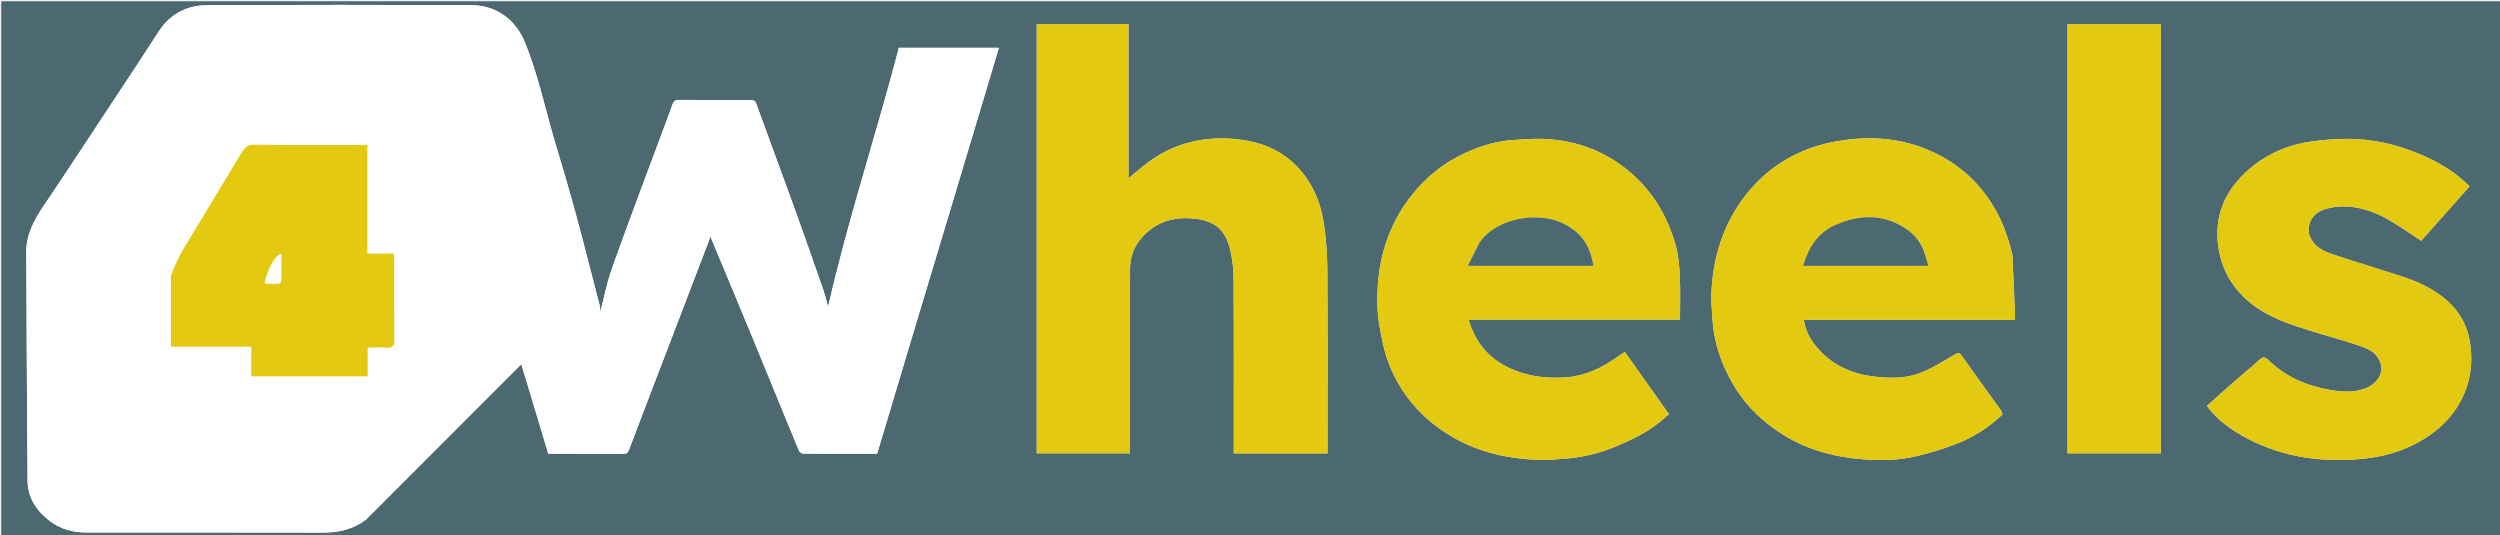
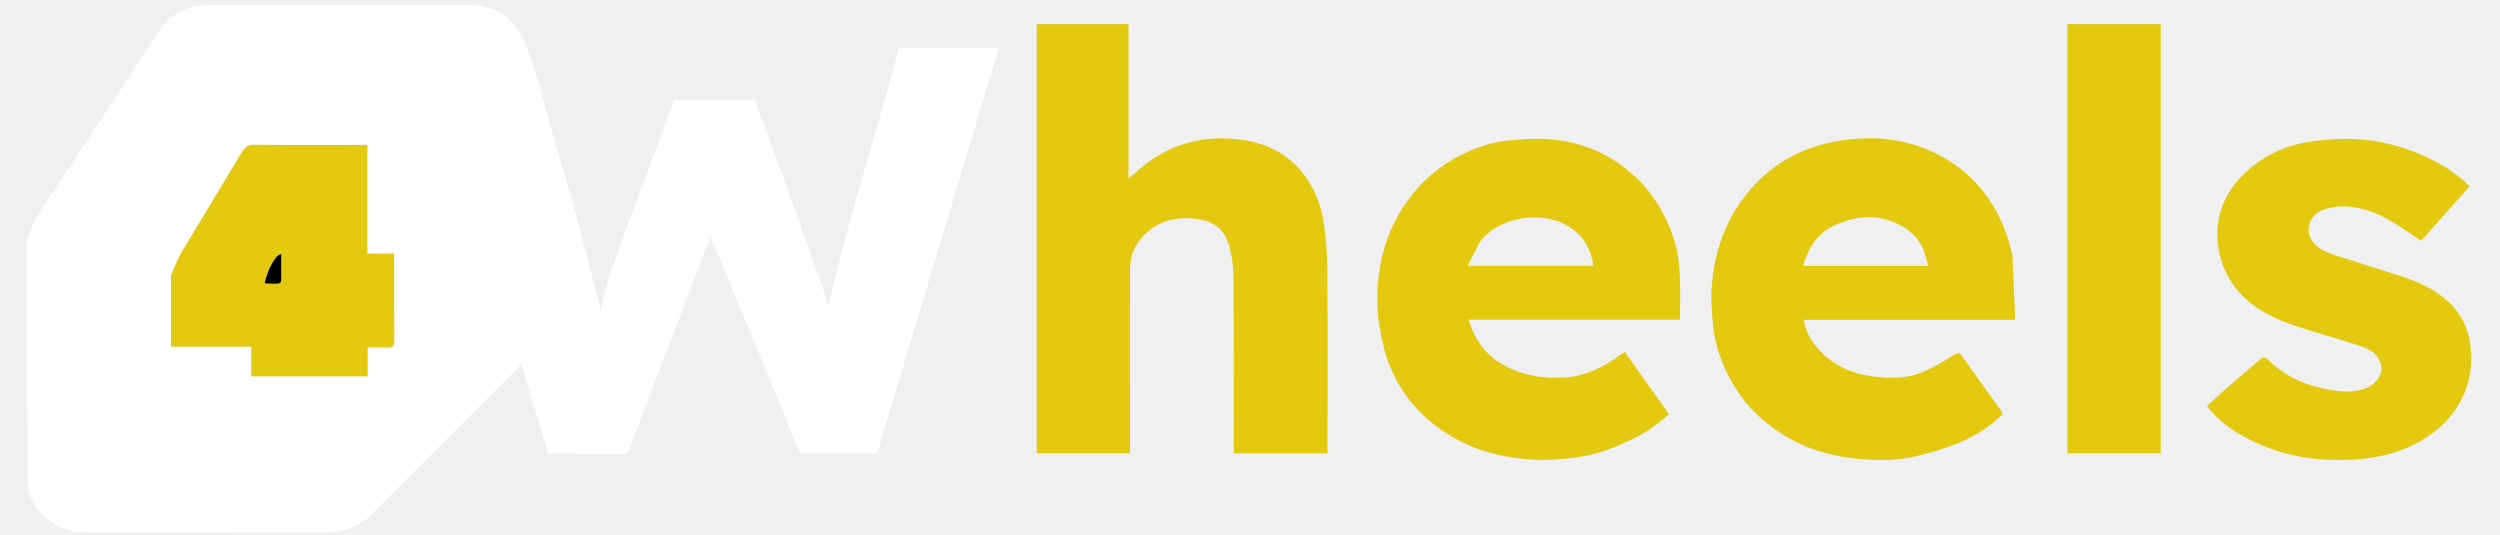
<svg xmlns="http://www.w3.org/2000/svg" version="1.1" id="Layer_1" x="0px" y="0px" width="100%" viewBox="0 0 2000 428" enable-background="new 0 0 2000 428" xml:space="preserve">
-   <path fill="#4C6971" opacity="1" stroke="none" d=" M1315,429   C876.667,429 438.833,429 1,429   C1,286.333 1,143.667 1,1   C667.667,1 1334.333,1 2001,1   C2001,143.667 2001,286.333 2001,429   C1772.5,429 1544,429 1315,429  M292.958,415.557   C334.374,374.122 375.791,332.687 417.081,291.379   C424.092,314.693 431.348,338.821 438.618,362.999   C458.872,362.999 478.867,362.97 498.86,363.036   C501.405,363.045 502.332,362.174 503.281,359.655   C514.384,330.174 525.744,300.789 537.008,271.369   C547.445,244.111 557.849,216.841 568.372,189.303   C579.581,216.218 590.703,242.727 601.666,269.302   C614.181,299.642 626.531,330.049 639.076,360.376   C639.55,361.521 641.301,362.877 642.466,362.886   C662.118,363.04 681.771,362.996 701.703,362.996   C709.516,336.893 717.265,310.944 725.053,285.006   C736.022,248.471 747.03,211.948 758.004,175.414   C767.67,143.235 777.318,111.051 786.962,78.866   C790.999,65.393 795.007,51.912 799.091,38.223   C772.128,38.223 745.675,38.223 719.124,38.223   C701.009,107.662 678.349,175.657 662.513,245.416   C661.084,240.485 659.86,235.429 658.159,230.539   C651.011,209.988 643.854,189.438 636.452,168.977   C626.067,140.275 615.416,111.669 605.017,82.972   C603.967,80.075 602.173,79.964 599.733,79.971   C580.9,80.024 562.067,80.066 543.235,79.935   C540.083,79.913 538.919,80.904 537.822,83.978   C531.596,101.41 524.923,118.682 518.494,136.042   C508.57,162.839 498.431,189.561 488.983,216.525   C485.289,227.066 483.219,238.176 480.176,249.928   C480.071,247.696 480.236,246.321 479.913,245.072   C473.583,220.547 467.401,195.982 460.757,171.542   C455.477,152.12 449.771,132.811 443.982,113.534   C435.997,86.944 430.535,59.582 419.902,33.806   C412.137,14.985 396.559,4.177 376.504,4.102   C306.507,3.839 236.509,3.857 166.513,4.105   C149.872,4.164 136.22,10.789 126.868,25.363   C114.2,45.104 101.191,64.627 88.27,84.205   C70.593,110.991 53.055,137.871 35.065,164.445   C27.336,175.861 20.964,187.561 21.027,201.712   C21.297,262.641 21.57,323.57 22.073,384.498   C22.187,398.282 29.328,408.844 39.968,416.901   C48.545,423.396 58.632,426.002 69.378,426.001   C132.376,425.999 195.373,425.915 258.371,426.072   C270.848,426.103 282.32,423.629 292.958,415.557  M903.999,309.5   C903.999,278.001 903.91,246.502 904.042,215.004   C904.098,201.513 910.474,190.964 921.016,183.116   C931.342,175.427 943.282,173.581 955.949,174.953   C972.839,176.782 980.245,184.921 983.83,198.498   C985.905,206.356 986.815,214.729 986.866,222.879   C987.147,267.542 987,312.207 987,356.872   C987,358.798 987,360.725 987,362.704   C1012.325,362.704 1036.909,362.704 1061.999,362.704   C1061.999,360.467 1061.999,358.505 1061.999,356.543   C1061.999,309.379 1062.207,262.213 1061.862,215.051   C1061.769,202.392 1060.784,189.62 1058.794,177.125   C1056.139,160.46 1049.257,145.302 1037.391,133.001   C1023.85,118.963 1006.404,112.79 987.524,111.15   C962.775,109.001 939.679,114.513 919.297,129.274   C913.785,133.265 908.72,137.874 902.804,142.73   C902.804,101.154 902.804,60.263 902.804,19.288   C878.025,19.288 853.774,19.288 829.386,19.288   C829.386,133.942 829.386,248.308 829.386,362.688   C854.357,362.688 878.942,362.688 903.999,362.688   C903.999,345.087 903.999,327.793 903.999,309.5  M1609.887,203.899   C1607.04,191.76 1603.128,180.047 1597.061,169.057   C1586.626,150.156 1572.069,135.406 1553.167,125.083   C1526.409,110.471 1497.699,107.815 1468.28,113.217   C1439.367,118.525 1415.028,132.601 1396.747,155.853   C1378.625,178.9 1370.329,205.728 1369.093,234.789   C1368.8,241.693 1369.584,248.652 1370.016,255.577   C1370.872,269.296 1374.328,282.399 1380.004,294.875   C1387.072,310.408 1396.564,324.1 1409.68,335.362   C1421.146,345.207 1433.681,352.999 1447.747,358.306   C1460.84,363.246 1474.347,366.053 1488.396,367.256   C1503.346,368.536 1518.115,368.464 1532.63,365.035   C1543.871,362.379 1555.088,359.116 1565.794,354.821   C1579.245,349.425 1591.472,341.652 1602.013,331.543   C1601.595,330.361 1601.461,329.306 1600.915,328.546   C1590.517,314.041 1579.962,299.646 1569.72,285.032   C1567.574,281.969 1566.662,281.832 1563.318,283.875   C1554.309,289.379 1545.145,295.033 1535.323,298.702   C1523.652,303.063 1511.174,302.659 1498.695,301.145   C1480.533,298.942 1465.219,291.682 1453.372,277.746   C1448.184,271.642 1444.333,264.639 1443.089,255.841   C1499.515,255.841 1555.576,255.841 1612,255.841   C1612,253.647 1612.061,252.004 1611.99,250.366   C1611.331,235.165 1610.649,219.965 1609.887,203.899  M1301.737,353.106   C1314.32,347.825 1325.371,340.292 1335.126,331.311   C1323.168,314.445 1311.645,298.193 1299.886,281.608   C1297.993,282.805 1296.146,283.818 1294.468,285.057   C1281.841,294.383 1267.99,300.866 1252.179,301.915   C1234.813,303.068 1218.038,300.55 1202.58,291.862   C1188.424,283.905 1179.759,271.811 1174.843,255.742   C1231.625,255.742 1287.673,255.742 1344.006,255.742   C1344.006,243.836 1344.413,232.461 1343.87,221.131   C1343.471,212.8 1342.794,204.258 1340.559,196.282   C1333.589,171.407 1320.519,150.272 1299.797,134.288   C1280.182,119.159 1257.845,111.744 1233.25,111.083   C1225.657,110.879 1218.03,111.545 1210.432,112.019   C1197.557,112.823 1185.406,116.485 1173.68,121.711   C1154.631,130.201 1139.063,142.886 1126.684,159.724   C1111.25,180.718 1103.607,204.396 1102.142,230.103   C1101.597,239.657 1101.7,249.461 1103.24,258.868   C1105.152,270.55 1107.549,282.483 1112.058,293.344   C1122.299,318.015 1139.557,336.79 1163.025,350.176   C1183.874,362.068 1206.313,366.845 1229.817,367.898   C1237.06,368.223 1244.368,367.494 1251.627,366.975   C1268.98,365.736 1285.441,361.117 1301.737,353.106  M1847.063,186.87   C1845.591,177.047 1851.863,169.93 1858.991,167.664   C1863.618,166.192 1868.596,165.191 1873.432,165.128   C1886.166,164.962 1898.141,168.768 1909.139,174.792   C1918.567,179.955 1927.3,186.387 1936.907,192.626   C1949.44,178.555 1962.493,163.901 1975.725,149.046   C1963.577,137.14 1950.055,129.248 1935.41,123.142   C1916.712,115.345 1897.247,110.913 1876.948,111.098   C1867.896,111.181 1858.791,111.867 1849.819,113.081   C1830.883,115.644 1813.675,122.883 1799.258,135.417   C1779.94,152.214 1770.634,173.194 1774.932,199.292   C1777.13,212.643 1782.756,224.21 1791.717,234.172   C1803.984,247.809 1820.07,255.304 1836.997,260.964   C1853.282,266.41 1869.931,270.766 1886.251,276.114   C1891.406,277.803 1897.329,280.036 1900.632,283.94   C1910.526,295.629 1902.562,306.828 1891.918,310.845   C1883.061,314.188 1873.783,313.575 1864.573,312.016   C1845.701,308.823 1828.67,301.662 1814.839,288.15   C1811.554,284.941 1809.911,285.647 1806.984,288.361   C1800.599,294.281 1793.744,299.689 1787.186,305.426   C1780.004,311.709 1772.941,318.127 1765.491,324.785   C1774.4,336.539 1785.792,344.508 1798.2,350.976   C1826.792,365.881 1857.316,370.056 1889.209,367.124   C1906.462,365.538 1922.584,361.042 1937.477,352.187   C1950.289,344.569 1960.931,334.768 1968.125,321.555   C1976.3,306.543 1978.603,290.531 1975.968,273.736   C1973.991,261.135 1968.103,250.274 1959.032,241.729   C1948.279,231.601 1934.873,225.515 1920.904,220.954   C1903.168,215.163 1885.278,209.838 1867.587,203.92   C1858.987,201.043 1850.431,197.591 1847.063,186.87  M1654,257.5   C1654,292.574 1654,327.648 1654,362.671   C1679.398,362.671 1703.981,362.671 1728.593,362.671   C1728.593,247.99 1728.593,133.637 1728.593,19.329   C1703.603,19.329 1679.021,19.329 1654,19.329   C1654,98.605 1654,177.552 1654,257.5  z" />
+   <path fill="none" opacity="1" stroke="none" d=" M1315,429   C876.667,429 438.833,429 1,429   C1,286.333 1,143.667 1,1   C667.667,1 1334.333,1 2001,1   C2001,143.667 2001,286.333 2001,429   C1772.5,429 1544,429 1315,429  M292.958,415.557   C334.374,374.122 375.791,332.687 417.081,291.379   C424.092,314.693 431.348,338.821 438.618,362.999   C458.872,362.999 478.867,362.97 498.86,363.036   C501.405,363.045 502.332,362.174 503.281,359.655   C514.384,330.174 525.744,300.789 537.008,271.369   C547.445,244.111 557.849,216.841 568.372,189.303   C579.581,216.218 590.703,242.727 601.666,269.302   C614.181,299.642 626.531,330.049 639.076,360.376   C639.55,361.521 641.301,362.877 642.466,362.886   C662.118,363.04 681.771,362.996 701.703,362.996   C709.516,336.893 717.265,310.944 725.053,285.006   C736.022,248.471 747.03,211.948 758.004,175.414   C767.67,143.235 777.318,111.051 786.962,78.866   C790.999,65.393 795.007,51.912 799.091,38.223   C772.128,38.223 745.675,38.223 719.124,38.223   C701.009,107.662 678.349,175.657 662.513,245.416   C661.084,240.485 659.86,235.429 658.159,230.539   C651.011,209.988 643.854,189.438 636.452,168.977   C626.067,140.275 615.416,111.669 605.017,82.972   C603.967,80.075 602.173,79.964 599.733,79.971   C580.9,80.024 562.067,80.066 543.235,79.935   C540.083,79.913 538.919,80.904 537.822,83.978   C531.596,101.41 524.923,118.682 518.494,136.042   C508.57,162.839 498.431,189.561 488.983,216.525   C485.289,227.066 483.219,238.176 480.176,249.928   C480.071,247.696 480.236,246.321 479.913,245.072   C473.583,220.547 467.401,195.982 460.757,171.542   C455.477,152.12 449.771,132.811 443.982,113.534   C435.997,86.944 430.535,59.582 419.902,33.806   C412.137,14.985 396.559,4.177 376.504,4.102   C306.507,3.839 236.509,3.857 166.513,4.105   C149.872,4.164 136.22,10.789 126.868,25.363   C114.2,45.104 101.191,64.627 88.27,84.205   C70.593,110.991 53.055,137.871 35.065,164.445   C27.336,175.861 20.964,187.561 21.027,201.712   C21.297,262.641 21.57,323.57 22.073,384.498   C22.187,398.282 29.328,408.844 39.968,416.901   C48.545,423.396 58.632,426.002 69.378,426.001   C132.376,425.999 195.373,425.915 258.371,426.072   C270.848,426.103 282.32,423.629 292.958,415.557  M903.999,309.5   C903.999,278.001 903.91,246.502 904.042,215.004   C904.098,201.513 910.474,190.964 921.016,183.116   C931.342,175.427 943.282,173.581 955.949,174.953   C972.839,176.782 980.245,184.921 983.83,198.498   C985.905,206.356 986.815,214.729 986.866,222.879   C987.147,267.542 987,312.207 987,356.872   C987,358.798 987,360.725 987,362.704   C1012.325,362.704 1036.909,362.704 1061.999,362.704   C1061.999,360.467 1061.999,358.505 1061.999,356.543   C1061.999,309.379 1062.207,262.213 1061.862,215.051   C1061.769,202.392 1060.784,189.62 1058.794,177.125   C1056.139,160.46 1049.257,145.302 1037.391,133.001   C1023.85,118.963 1006.404,112.79 987.524,111.15   C962.775,109.001 939.679,114.513 919.297,129.274   C913.785,133.265 908.72,137.874 902.804,142.73   C902.804,101.154 902.804,60.263 902.804,19.288   C878.025,19.288 853.774,19.288 829.386,19.288   C829.386,133.942 829.386,248.308 829.386,362.688   C854.357,362.688 878.942,362.688 903.999,362.688   C903.999,345.087 903.999,327.793 903.999,309.5  M1609.887,203.899   C1607.04,191.76 1603.128,180.047 1597.061,169.057   C1586.626,150.156 1572.069,135.406 1553.167,125.083   C1526.409,110.471 1497.699,107.815 1468.28,113.217   C1439.367,118.525 1415.028,132.601 1396.747,155.853   C1378.625,178.9 1370.329,205.728 1369.093,234.789   C1368.8,241.693 1369.584,248.652 1370.016,255.577   C1370.872,269.296 1374.328,282.399 1380.004,294.875   C1387.072,310.408 1396.564,324.1 1409.68,335.362   C1421.146,345.207 1433.681,352.999 1447.747,358.306   C1460.84,363.246 1474.347,366.053 1488.396,367.256   C1503.346,368.536 1518.115,368.464 1532.63,365.035   C1543.871,362.379 1555.088,359.116 1565.794,354.821   C1579.245,349.425 1591.472,341.652 1602.013,331.543   C1601.595,330.361 1601.461,329.306 1600.915,328.546   C1590.517,314.041 1579.962,299.646 1569.72,285.032   C1567.574,281.969 1566.662,281.832 1563.318,283.875   C1554.309,289.379 1545.145,295.033 1535.323,298.702   C1523.652,303.063 1511.174,302.659 1498.695,301.145   C1480.533,298.942 1465.219,291.682 1453.372,277.746   C1448.184,271.642 1444.333,264.639 1443.089,255.841   C1499.515,255.841 1555.576,255.841 1612,255.841   C1612,253.647 1612.061,252.004 1611.99,250.366   C1611.331,235.165 1610.649,219.965 1609.887,203.899  M1301.737,353.106   C1314.32,347.825 1325.371,340.292 1335.126,331.311   C1323.168,314.445 1311.645,298.193 1299.886,281.608   C1297.993,282.805 1296.146,283.818 1294.468,285.057   C1281.841,294.383 1267.99,300.866 1252.179,301.915   C1234.813,303.068 1218.038,300.55 1202.58,291.862   C1188.424,283.905 1179.759,271.811 1174.843,255.742   C1231.625,255.742 1287.673,255.742 1344.006,255.742   C1344.006,243.836 1344.413,232.461 1343.87,221.131   C1343.471,212.8 1342.794,204.258 1340.559,196.282   C1333.589,171.407 1320.519,150.272 1299.797,134.288   C1280.182,119.159 1257.845,111.744 1233.25,111.083   C1225.657,110.879 1218.03,111.545 1210.432,112.019   C1197.557,112.823 1185.406,116.485 1173.68,121.711   C1154.631,130.201 1139.063,142.886 1126.684,159.724   C1111.25,180.718 1103.607,204.396 1102.142,230.103   C1101.597,239.657 1101.7,249.461 1103.24,258.868   C1105.152,270.55 1107.549,282.483 1112.058,293.344   C1122.299,318.015 1139.557,336.79 1163.025,350.176   C1183.874,362.068 1206.313,366.845 1229.817,367.898   C1237.06,368.223 1244.368,367.494 1251.627,366.975   C1268.98,365.736 1285.441,361.117 1301.737,353.106  M1847.063,186.87   C1845.591,177.047 1851.863,169.93 1858.991,167.664   C1863.618,166.192 1868.596,165.191 1873.432,165.128   C1886.166,164.962 1898.141,168.768 1909.139,174.792   C1918.567,179.955 1927.3,186.387 1936.907,192.626   C1949.44,178.555 1962.493,163.901 1975.725,149.046   C1963.577,137.14 1950.055,129.248 1935.41,123.142   C1916.712,115.345 1897.247,110.913 1876.948,111.098   C1867.896,111.181 1858.791,111.867 1849.819,113.081   C1830.883,115.644 1813.675,122.883 1799.258,135.417   C1779.94,152.214 1770.634,173.194 1774.932,199.292   C1777.13,212.643 1782.756,224.21 1791.717,234.172   C1803.984,247.809 1820.07,255.304 1836.997,260.964   C1853.282,266.41 1869.931,270.766 1886.251,276.114   C1891.406,277.803 1897.329,280.036 1900.632,283.94   C1910.526,295.629 1902.562,306.828 1891.918,310.845   C1883.061,314.188 1873.783,313.575 1864.573,312.016   C1845.701,308.823 1828.67,301.662 1814.839,288.15   C1811.554,284.941 1809.911,285.647 1806.984,288.361   C1800.599,294.281 1793.744,299.689 1787.186,305.426   C1780.004,311.709 1772.941,318.127 1765.491,324.785   C1774.4,336.539 1785.792,344.508 1798.2,350.976   C1826.792,365.881 1857.316,370.056 1889.209,367.124   C1906.462,365.538 1922.584,361.042 1937.477,352.187   C1950.289,344.569 1960.931,334.768 1968.125,321.555   C1976.3,306.543 1978.603,290.531 1975.968,273.736   C1973.991,261.135 1968.103,250.274 1959.032,241.729   C1948.279,231.601 1934.873,225.515 1920.904,220.954   C1903.168,215.163 1885.278,209.838 1867.587,203.92   C1858.987,201.043 1850.431,197.591 1847.063,186.87  M1654,257.5   C1654,292.574 1654,327.648 1654,362.671   C1679.398,362.671 1703.981,362.671 1728.593,362.671   C1728.593,247.99 1728.593,133.637 1728.593,19.329   C1703.603,19.329 1679.021,19.329 1654,19.329   C1654,98.605 1654,177.552 1654,257.5  z" />
  <path fill="#FFFFFF" opacity="1" stroke="none" d=" M292.692,415.803   C282.32,423.629 270.848,426.103 258.371,426.072   C195.373,425.915 132.376,425.999 69.378,426.001   C58.632,426.002 48.545,423.396 39.968,416.901   C29.328,408.844 22.187,398.282 22.073,384.498   C21.57,323.57 21.297,262.641 21.027,201.712   C20.964,187.561 27.336,175.861 35.065,164.445   C53.055,137.871 70.593,110.991 88.27,84.205   C101.191,64.627 114.2,45.104 126.868,25.363   C136.22,10.789 149.872,4.164 166.513,4.105   C236.509,3.857 306.507,3.839 376.504,4.102   C396.559,4.177 412.137,14.985 419.902,33.806   C430.535,59.582 435.997,86.944 443.982,113.534   C449.771,132.811 455.477,152.12 460.757,171.542   C467.401,195.982 473.583,220.547 479.913,245.072   C480.236,246.321 480.071,247.696 480.176,249.928   C483.219,238.176 485.289,227.066 488.983,216.525   C498.431,189.561 508.57,162.839 518.494,136.042   C524.923,118.682 531.596,101.41 537.822,83.978   C538.919,80.904 540.083,79.913 543.235,79.935   C562.067,80.066 580.9,80.024 599.733,79.971   C602.173,79.964 603.967,80.075 605.017,82.972   C615.416,111.669 626.067,140.275 636.452,168.977   C643.854,189.438 651.011,209.988 658.159,230.539   C659.86,235.429 661.084,240.485 662.513,245.416   C678.349,175.657 701.009,107.662 719.124,38.223   C745.675,38.223 772.128,38.223 799.091,38.223   C795.007,51.912 790.999,65.393 786.962,78.866   C777.318,111.051 767.67,143.235 758.004,175.414   C747.03,211.948 736.022,248.471 725.053,285.006   C717.265,310.944 709.516,336.893 701.703,362.996   C681.771,362.996 662.118,363.04 642.466,362.886   C641.301,362.877 639.55,361.521 639.076,360.376   C626.531,330.049 614.181,299.642 601.666,269.302   C590.703,242.727 579.581,216.218 568.372,189.303   C557.849,216.841 547.445,244.111 537.008,271.369   C525.744,300.789 514.384,330.174 503.281,359.655   C502.332,362.174 501.405,363.045 498.86,363.036   C478.867,362.97 458.872,362.999 438.618,362.999   C431.348,338.821 424.092,314.693 417.081,291.379   C375.791,332.687 334.374,374.122 292.692,415.803  M136.757,220.728   C136.757,239.461 136.757,258.195 136.757,277.312   C158.57,277.312 179.507,277.312 201.041,277.312   C201.041,285.416 201.041,293.145 201.041,301.077   C232.225,301.077 262.805,301.077 294.06,301.077   C294.06,293.3 294.06,285.761 294.06,278   C299.717,278 304.715,277.769 309.681,278.069   C314.065,278.335 315.473,276.716 315.438,272.347   C315.265,250.856 315.365,229.363 315.347,207.871   C315.346,206.416 315.177,204.962 315.046,202.876   C307.942,202.876 301.057,202.876 293.82,202.876   C293.82,173.634 293.82,145.04 293.82,115.964   C291.649,115.964 289.86,115.964 288.071,115.964   C259.915,115.964 231.757,116.127 203.604,115.813   C198.526,115.756 196.024,117.553 193.571,121.657   C177.65,148.285 161.37,174.698 145.479,201.343   C142.01,207.159 139.636,213.628 136.757,220.728  z" />
  <path fill="#E3CA11" opacity="1" stroke="none" d=" M903.999,310   C903.999,327.793 903.999,345.087 903.999,362.688   C878.942,362.688 854.357,362.688 829.386,362.688   C829.386,248.308 829.386,133.942 829.386,19.288   C853.774,19.288 878.025,19.288 902.804,19.288   C902.804,60.263 902.804,101.154 902.804,142.73   C908.72,137.874 913.785,133.265 919.297,129.274   C939.679,114.513 962.775,109.001 987.524,111.15   C1006.404,112.79 1023.85,118.963 1037.391,133.001   C1049.257,145.302 1056.139,160.46 1058.794,177.125   C1060.784,189.62 1061.769,202.392 1061.862,215.051   C1062.207,262.213 1061.999,309.379 1061.999,356.543   C1061.999,358.505 1061.999,360.467 1061.999,362.704   C1036.909,362.704 1012.325,362.704 987,362.704   C987,360.725 987,358.798 987,356.872   C987,312.207 987.147,267.542 986.866,222.879   C986.815,214.729 985.905,206.356 983.83,198.498   C980.245,184.921 972.839,176.782 955.949,174.953   C943.282,173.581 931.342,175.427 921.016,183.116   C910.474,190.964 904.098,201.513 904.042,215.004   C903.91,246.502 903.999,278.001 903.999,310  z" />
  <path fill="#E3CA11" opacity="1" stroke="none" d=" M1609.93,204.332   C1610.649,219.965 1611.331,235.165 1611.99,250.366   C1612.061,252.004 1612,253.647 1612,255.841   C1555.576,255.841 1499.515,255.841 1443.089,255.841   C1444.333,264.639 1448.184,271.642 1453.372,277.746   C1465.219,291.682 1480.533,298.942 1498.695,301.145   C1511.174,302.659 1523.652,303.063 1535.323,298.702   C1545.145,295.033 1554.309,289.379 1563.318,283.875   C1566.662,281.832 1567.574,281.969 1569.72,285.032   C1579.962,299.646 1590.517,314.041 1600.915,328.546   C1601.461,329.306 1601.595,330.361 1602.013,331.543   C1591.472,341.652 1579.245,349.425 1565.794,354.821   C1555.088,359.116 1543.871,362.379 1532.63,365.035   C1518.115,368.464 1503.346,368.536 1488.396,367.256   C1474.347,366.053 1460.84,363.246 1447.747,358.306   C1433.681,352.999 1421.146,345.207 1409.68,335.362   C1396.564,324.1 1387.072,310.408 1380.004,294.875   C1374.328,282.399 1370.872,269.296 1370.016,255.577   C1369.584,248.652 1368.8,241.693 1369.093,234.789   C1370.329,205.728 1378.625,178.9 1396.747,155.853   C1415.028,132.601 1439.367,118.525 1468.28,113.217   C1497.699,107.815 1526.409,110.471 1553.167,125.083   C1572.069,135.406 1586.626,150.156 1597.061,169.057   C1603.128,180.047 1607.04,191.76 1609.93,204.332  M1538.903,199.827   C1535.861,192.797 1530.982,187.161 1524.731,182.984   C1506.64,170.896 1487.65,171.493 1468.401,179.913   C1454.01,186.208 1446.721,198.167 1442.428,212.682   C1475.864,212.682 1508.795,212.682 1542.775,212.682   C1541.387,208.267 1540.183,204.436 1538.903,199.827  z" />
  <path fill="#E3CA11" opacity="1" stroke="none" d=" M1301.396,353.284   C1285.441,361.117 1268.98,365.736 1251.627,366.975   C1244.368,367.494 1237.06,368.223 1229.817,367.898   C1206.313,366.845 1183.874,362.068 1163.025,350.176   C1139.557,336.79 1122.299,318.015 1112.058,293.344   C1107.549,282.483 1105.152,270.55 1103.24,258.868   C1101.7,249.461 1101.597,239.657 1102.142,230.103   C1103.607,204.396 1111.25,180.718 1126.684,159.724   C1139.063,142.886 1154.631,130.201 1173.68,121.711   C1185.406,116.485 1197.557,112.823 1210.432,112.019   C1218.03,111.545 1225.657,110.879 1233.25,111.083   C1257.845,111.744 1280.182,119.159 1299.797,134.288   C1320.519,150.272 1333.589,171.407 1340.559,196.282   C1342.794,204.258 1343.471,212.8 1343.87,221.131   C1344.413,232.461 1344.006,243.836 1344.006,255.742   C1287.673,255.742 1231.625,255.742 1174.843,255.742   C1179.759,271.811 1188.424,283.905 1202.58,291.862   C1218.038,300.55 1234.813,303.068 1252.179,301.915   C1267.99,300.866 1281.841,294.383 1294.468,285.057   C1296.146,283.818 1297.993,282.805 1299.886,281.608   C1311.645,298.193 1323.168,314.445 1335.126,331.311   C1325.371,340.292 1314.32,347.825 1301.396,353.284  M1183.48,194.079   C1180.468,200.103 1177.455,206.126 1174.2,212.635   C1208.613,212.635 1241.643,212.635 1274.727,212.635   C1271.681,192.897 1261.693,184.599 1251.412,179.207   C1232.528,169.303 1198.833,172.893 1183.48,194.079  z" />
  <path fill="#E3CA11" opacity="1" stroke="none" d=" M1847.166,187.271   C1850.431,197.591 1858.987,201.043 1867.587,203.92   C1885.278,209.838 1903.168,215.163 1920.904,220.954   C1934.873,225.515 1948.279,231.601 1959.032,241.729   C1968.103,250.274 1973.991,261.135 1975.968,273.736   C1978.603,290.531 1976.3,306.543 1968.125,321.555   C1960.931,334.768 1950.289,344.569 1937.477,352.187   C1922.584,361.042 1906.462,365.538 1889.209,367.124   C1857.316,370.056 1826.792,365.881 1798.2,350.976   C1785.792,344.508 1774.4,336.539 1765.491,324.785   C1772.941,318.127 1780.004,311.709 1787.186,305.426   C1793.744,299.689 1800.599,294.281 1806.984,288.361   C1809.911,285.647 1811.554,284.941 1814.839,288.15   C1828.67,301.662 1845.701,308.823 1864.573,312.016   C1873.783,313.575 1883.061,314.188 1891.918,310.845   C1902.562,306.828 1910.526,295.629 1900.632,283.94   C1897.329,280.036 1891.406,277.803 1886.251,276.114   C1869.931,270.766 1853.282,266.41 1836.997,260.964   C1820.07,255.304 1803.984,247.809 1791.717,234.172   C1782.756,224.21 1777.13,212.643 1774.932,199.292   C1770.634,173.194 1779.94,152.214 1799.258,135.417   C1813.675,122.883 1830.883,115.644 1849.819,113.081   C1858.791,111.867 1867.896,111.181 1876.948,111.098   C1897.247,110.913 1916.712,115.345 1935.41,123.142   C1950.055,129.248 1963.577,137.14 1975.725,149.046   C1962.493,163.901 1949.44,178.555 1936.907,192.626   C1927.3,186.387 1918.567,179.955 1909.139,174.792   C1898.141,168.768 1886.166,164.962 1873.432,165.128   C1868.596,165.191 1863.618,166.192 1858.991,167.664   C1851.863,169.93 1845.591,177.047 1847.166,187.271  z" />
  <path fill="#E3CA11" opacity="1" stroke="none" d=" M1654,257   C1654,177.552 1654,98.605 1654,19.329   C1679.021,19.329 1703.603,19.329 1728.593,19.329   C1728.593,133.637 1728.593,247.99 1728.593,362.671   C1703.981,362.671 1679.398,362.671 1654,362.671   C1654,327.648 1654,292.574 1654,257  z" />
  <path fill="#E3CA11" opacity="1" stroke="none" d=" M136.758,220.262   C139.636,213.628 142.01,207.159 145.479,201.343   C161.37,174.698 177.65,148.285 193.571,121.657   C196.024,117.553 198.526,115.756 203.604,115.813   C231.757,116.127 259.915,115.964 288.071,115.964   C289.86,115.964 291.649,115.964 293.82,115.964   C293.82,145.04 293.82,173.634 293.82,202.876   C301.057,202.876 307.942,202.876 315.046,202.876   C315.177,204.962 315.346,206.416 315.347,207.871   C315.365,229.363 315.265,250.856 315.438,272.347   C315.473,276.716 314.065,278.335 309.681,278.069   C304.715,277.769 299.717,278 294.06,278   C294.06,285.761 294.06,293.3 294.06,301.077   C262.805,301.077 232.225,301.077 201.041,301.077   C201.041,293.145 201.041,285.416 201.041,277.312   C179.507,277.312 158.57,277.312 136.757,277.312   C136.757,258.195 136.757,239.461 136.758,220.262  M220.334,227.002   C222.766,227.063 225.071,227.121 225.023,223.587   C224.932,216.819 224.997,210.049 224.997,203.286   C220.786,203.299 214.314,214.855 211.771,226.167   C212.011,226.395 212.243,226.81 212.492,226.821   C214.804,226.921 217.118,226.952 220.334,227.002  z" />
-   <path fill="#4C6971" opacity="1" stroke="none" d=" M1538.941,200.217   C1540.183,204.436 1541.387,208.267 1542.775,212.682   C1508.795,212.682 1475.864,212.682 1442.428,212.682   C1446.721,198.167 1454.01,186.208 1468.401,179.913   C1487.65,171.493 1506.64,170.896 1524.731,182.984   C1530.982,187.161 1535.861,192.797 1538.941,200.217  z" />
-   <path fill="#4C6971" opacity="1" stroke="none" d=" M1183.729,193.811   C1198.833,172.893 1232.528,169.303 1251.412,179.207   C1261.693,184.599 1271.681,192.897 1274.727,212.635   C1241.643,212.635 1208.613,212.635 1174.2,212.635   C1177.455,206.126 1180.468,200.103 1183.729,193.811  z" />
-   <path fill="#FFFFFE" opacity="1" stroke="none" d=" M219.882,227.002   C217.118,226.952 214.804,226.921 212.492,226.821   C212.243,226.81 212.011,226.395 211.772,226.165   C214.314,214.855 220.786,203.299 224.997,203.286   C224.997,210.049 224.932,216.819 225.023,223.587   C225.071,227.121 222.766,227.063 219.882,227.002  z" />
+   <path fill="none" opacity="1" stroke="none" d=" M1538.941,200.217   C1540.183,204.436 1541.387,208.267 1542.775,212.682   C1508.795,212.682 1475.864,212.682 1442.428,212.682   C1446.721,198.167 1454.01,186.208 1468.401,179.913   C1487.65,171.493 1506.64,170.896 1524.731,182.984   C1530.982,187.161 1535.861,192.797 1538.941,200.217  z" />
+   <path fill="none" opacity="1" stroke="none" d=" M1183.729,193.811   C1198.833,172.893 1232.528,169.303 1251.412,179.207   C1261.693,184.599 1271.681,192.897 1274.727,212.635   C1241.643,212.635 1208.613,212.635 1174.2,212.635   C1177.455,206.126 1180.468,200.103 1183.729,193.811  z" />
+   <path fill="#none" opacity="1" stroke="none" d=" M219.882,227.002   C217.118,226.952 214.804,226.921 212.492,226.821   C212.243,226.81 212.011,226.395 211.772,226.165   C214.314,214.855 220.786,203.299 224.997,203.286   C224.997,210.049 224.932,216.819 225.023,223.587   C225.071,227.121 222.766,227.063 219.882,227.002  z" />
</svg>
